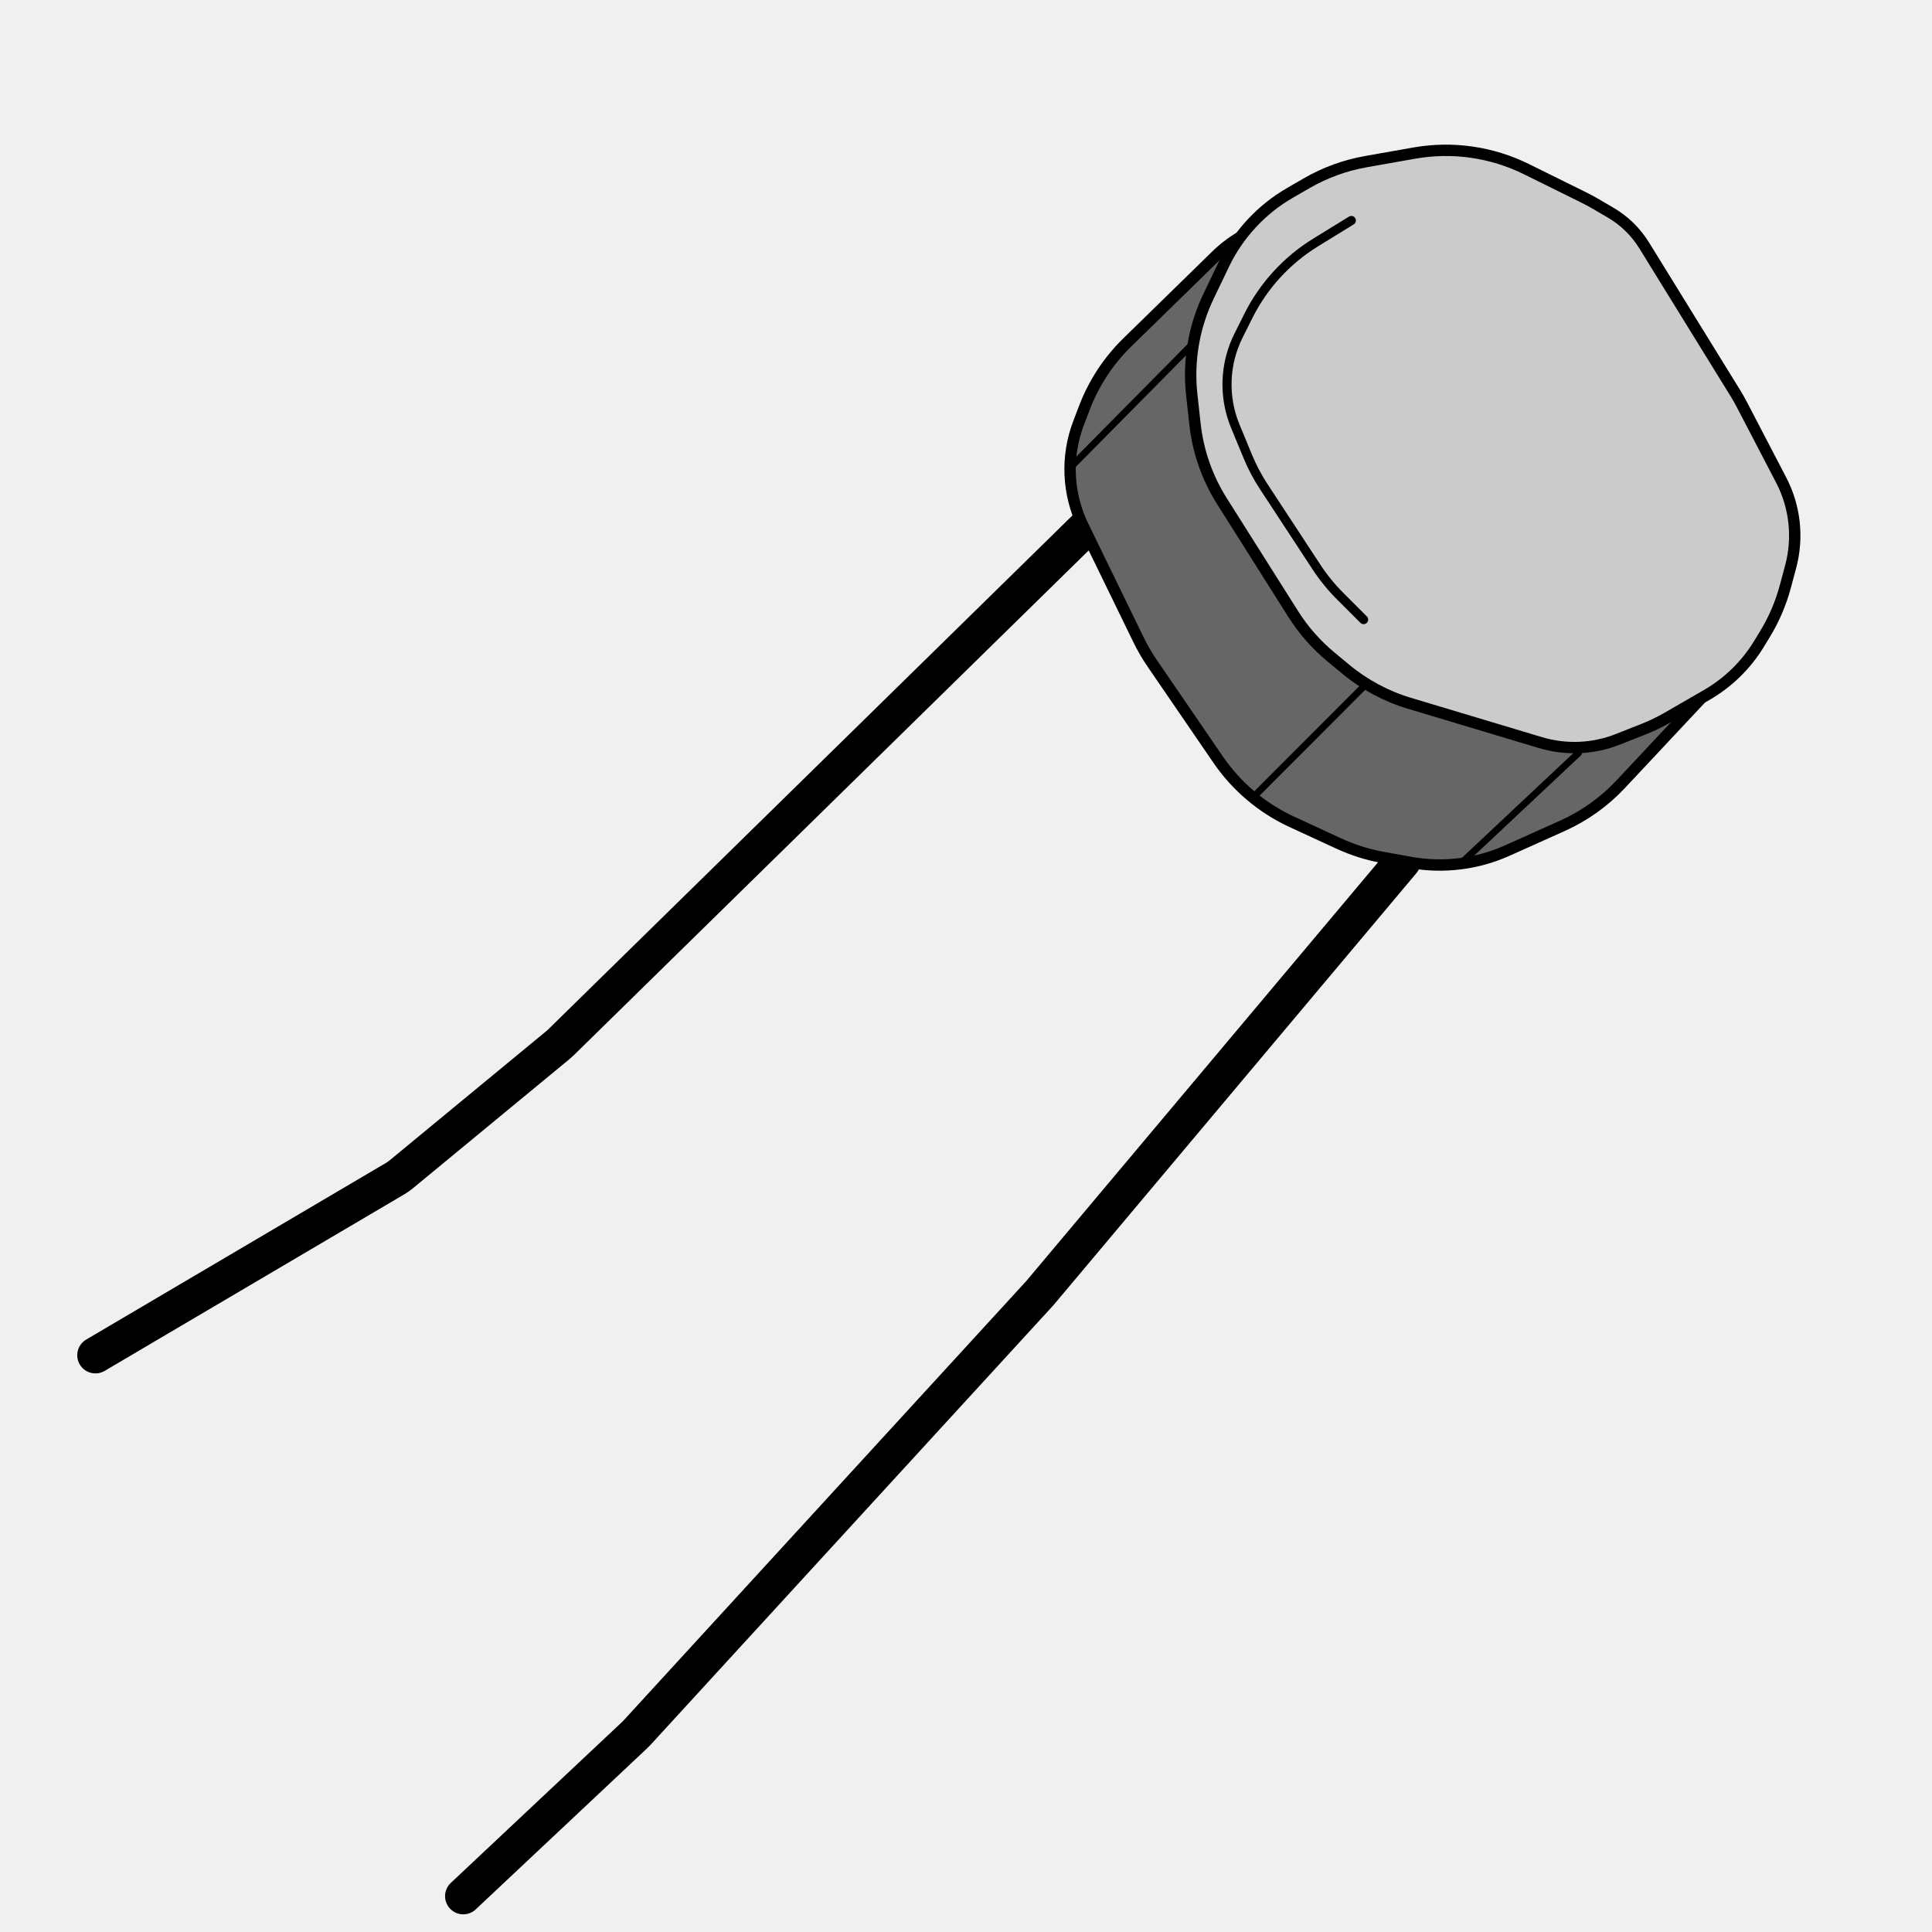
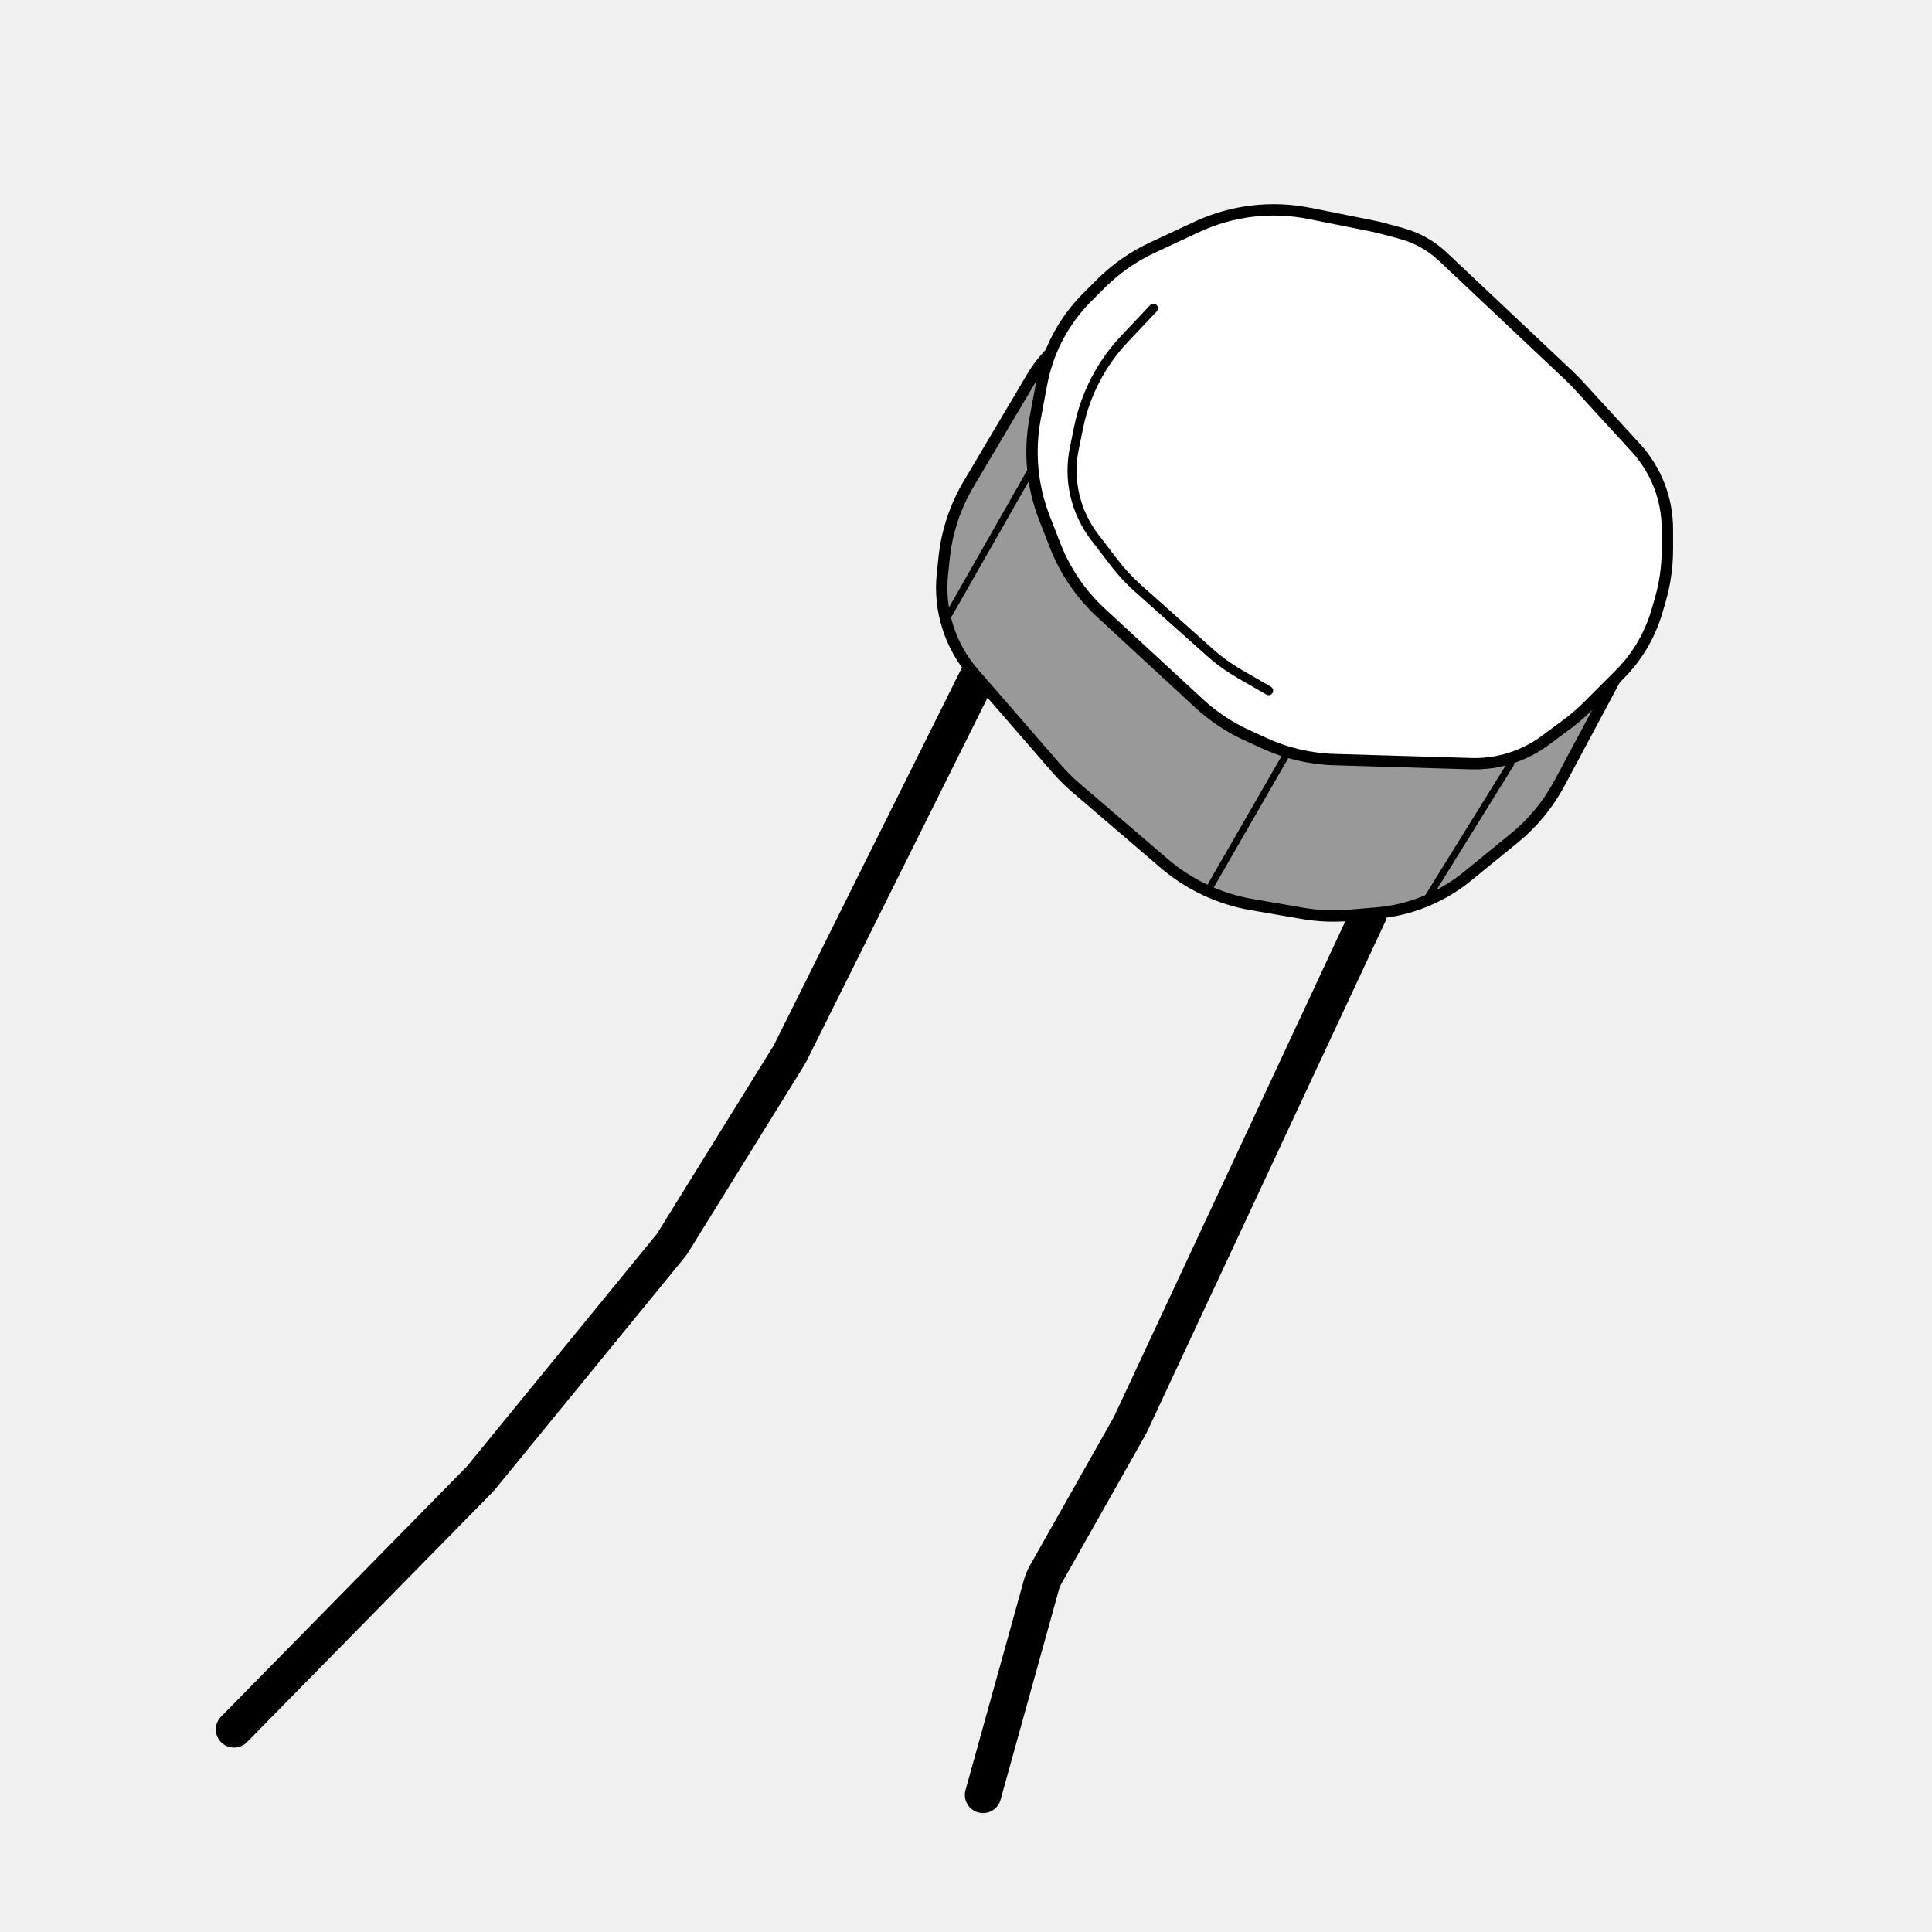
<svg xmlns="http://www.w3.org/2000/svg" version="1.1" viewBox="0 0 850.394 850.394" width="850.394" height="850.394">
  <defs />
-   <g id="capacitor" stroke-opacity="1" stroke="none" fill="none" fill-opacity="1" stroke-dasharray="none">
+   <g id="capacitor" fill="none" stroke-opacity="1" fill-opacity="1" stroke="none" stroke-dasharray="none">
    <g id="capacitor: Layer 1">
      <g id="Line_9">
-         <path d="M 488.198 222.254 L 246.9 458.815 C 246.492 459.215 246.067 459.597 245.627 459.961 L 176.549 516.949 C 175.74 517.617 174.879 518.22 173.975 518.753 L 42 596.524" stroke="black" stroke-linecap="round" stroke-linejoin="round" stroke-width="16" />
+         <path d="M 437.126 284.227 L 347.997 463.182 C 347.721 463.736 347.42 464.276 347.094 464.802 L 296.417 546.567 C 295.96 547.305 295.455 548.013 294.906 548.685 L 212.033 650.116 C 211.648 650.588 211.24 651.042 210.813 651.477 L 103 761.228" stroke="black" stroke-linecap="round" stroke-linejoin="round" stroke-width="16" />
      </g>
      <g id="Line_8">
-         <path d="M 617.367 379.112 L 457.927 568.918 C 457.742 569.138 457.552 569.355 457.357 569.567 L 280.374 762.681 C 280.038 763.048 279.688 763.402 279.326 763.743 L 203.905 834.619" stroke="black" stroke-linecap="round" stroke-linejoin="round" stroke-width="16" />
+         <path d="M 602.491 402.308 L 497.755 626.601 C 497.536 627.07 497.299 627.529 497.045 627.979 L 460.25 693.087 C 459.451 694.501 458.827 696.007 458.392 697.572 L 432.694 790.051" stroke="black" stroke-linecap="round" stroke-linejoin="round" stroke-width="16" />
      </g>
      <g id="Graphic_7">
-         <path d="M 535.309 112.5 L 496.174 150.734 C 487.902 158.815 481.481 168.594 477.352 179.396 L 474.772 186.148 C 469.127 200.916 469.852 217.362 476.773 231.576 L 501.199 281.736 C 502.919 285.267 504.896 288.666 507.115 291.907 L 536.152 334.316 C 544.304 346.224 555.526 355.704 568.628 361.753 L 589.327 371.309 C 595.481 374.151 601.972 376.199 608.644 377.403 L 620.767 379.593 C 635.209 382.201 650.102 380.38 663.491 374.371 L 687.736 363.488 C 697.405 359.147 706.116 352.929 713.361 345.194 L 750.375 305.68 C 753.999 301.812 753.801 295.738 749.932 292.114 C 748.098 290.396 745.663 289.466 743.151 289.523 L 743.151 289.523 C 729.05 289.846 715.885 282.491 708.768 270.315 L 623.468 124.388 C 607.739 97.48 573.176 88.417 546.268 104.146 C 542.287 106.473 538.607 109.278 535.309 112.5 Z" fill="#666" />
-         <path d="M 535.309 112.5 L 496.174 150.734 C 487.902 158.815 481.481 168.594 477.352 179.396 L 474.772 186.148 C 469.127 200.916 469.852 217.362 476.773 231.576 L 501.199 281.736 C 502.919 285.267 504.896 288.666 507.115 291.907 L 536.152 334.316 C 544.304 346.224 555.526 355.704 568.628 361.753 L 589.327 371.309 C 595.481 374.151 601.972 376.199 608.644 377.403 L 620.767 379.593 C 635.209 382.201 650.102 380.38 663.491 374.371 L 687.736 363.488 C 697.405 359.147 706.116 352.929 713.361 345.194 L 750.375 305.68 C 753.999 301.812 753.801 295.738 749.932 292.114 C 748.098 290.396 745.663 289.466 743.151 289.523 L 743.151 289.523 C 729.05 289.846 715.885 282.491 708.768 270.315 L 623.468 124.388 C 607.739 97.48 573.176 88.417 546.268 104.146 C 542.287 106.473 538.607 109.278 535.309 112.5 Z" stroke="black" stroke-linecap="round" stroke-linejoin="round" stroke-width="5" />
+         <path d="M 454.226 166.019 L 426.32 213.079 C 420.421 223.026 416.75 234.133 415.557 245.636 L 414.812 252.826 C 413.182 268.551 418.139 284.249 428.503 296.188 L 465.079 338.317 C 467.654 341.282 470.444 344.054 473.426 346.61 L 512.45 380.059 C 523.406 389.451 536.699 395.704 550.92 398.155 L 573.387 402.029 C 580.068 403.181 586.867 403.479 593.623 402.916 L 605.9 401.893 C 620.525 400.674 634.439 395.061 645.817 385.791 L 666.419 369.003 C 674.635 362.309 681.44 354.048 686.437 344.701 L 711.962 296.954 C 714.461 292.279 712.697 286.463 708.023 283.964 C 705.806 282.779 703.214 282.511 700.802 283.217 L 700.802 283.217 C 687.265 287.178 672.645 283.481 662.619 273.562 L 542.457 154.685 C 520.3 132.764 484.569 132.956 462.648 155.113 C 459.406 158.391 456.577 162.053 454.226 166.019 Z" fill="#999" />
+         <path d="M 454.226 166.019 L 426.32 213.079 C 420.421 223.026 416.75 234.133 415.557 245.636 L 414.812 252.826 C 413.182 268.551 418.139 284.249 428.503 296.188 L 465.079 338.317 C 467.654 341.282 470.444 344.054 473.426 346.61 L 512.45 380.059 C 523.406 389.451 536.699 395.704 550.92 398.155 L 573.387 402.029 C 580.068 403.181 586.867 403.479 593.623 402.916 L 605.9 401.893 C 620.525 400.674 634.439 395.061 645.817 385.791 L 666.419 369.003 C 674.635 362.309 681.44 354.048 686.437 344.701 L 711.962 296.954 C 714.461 292.279 712.697 286.463 708.023 283.964 C 705.806 282.779 703.214 282.511 700.802 283.217 L 700.802 283.217 C 687.265 287.178 672.645 283.481 662.619 273.562 L 542.457 154.685 C 520.3 132.764 484.569 132.956 462.648 155.113 C 459.406 158.391 456.577 162.053 454.226 166.019 Z" stroke="black" stroke-linecap="round" stroke-linejoin="round" stroke-width="5" />
      </g>
      <g id="Graphic_6">
-         <path d="M 723.441 320.945 L 712.132 325.417 C 701.257 329.717 689.25 330.227 678.049 326.867 L 620.374 309.562 C 610.1 306.479 600.55 301.362 592.293 294.514 L 585.782 289.113 C 579.301 283.738 573.71 277.374 569.214 270.255 L 537.867 220.622 C 531.374 210.343 527.31 198.719 525.984 186.633 L 524.567 173.726 C 522.937 158.879 525.496 143.872 531.954 130.405 L 538.687 116.365 C 545.022 103.154 555.201 92.166 567.889 84.84 L 575.16 80.642 C 583.235 75.98 592.063 72.766 601.245 71.144 L 622.515 67.387 C 639.305 64.421 656.604 66.898 671.888 74.455 L 697.201 86.971 C 698.847 87.785 700.465 88.655 702.051 89.58 L 708.884 93.566 C 714.934 97.094 720.022 102.057 723.7 108.016 L 763.838 173.045 C 764.859 174.698 765.819 176.388 766.716 178.112 L 784 211.298 C 790.114 223.039 791.606 236.645 788.18 249.431 L 785.835 258.182 C 783.857 265.562 780.832 272.622 776.852 279.144 L 774.219 283.46 C 768.554 292.745 760.649 300.461 751.229 305.899 L 734.026 315.831 C 730.628 317.793 727.09 319.503 723.441 320.945 Z" fill="#cbcbcb" />
-         <path d="M 723.441 320.945 L 712.132 325.417 C 701.257 329.717 689.25 330.227 678.049 326.867 L 620.374 309.562 C 610.1 306.479 600.55 301.362 592.293 294.514 L 585.782 289.113 C 579.301 283.738 573.71 277.374 569.214 270.255 L 537.867 220.622 C 531.374 210.343 527.31 198.719 525.984 186.633 L 524.567 173.726 C 522.937 158.879 525.496 143.872 531.954 130.405 L 538.687 116.365 C 545.022 103.154 555.201 92.166 567.889 84.84 L 575.16 80.642 C 583.235 75.98 592.063 72.766 601.245 71.144 L 622.515 67.387 C 639.305 64.421 656.604 66.898 671.888 74.455 L 697.201 86.971 C 698.847 87.785 700.465 88.655 702.051 89.58 L 708.884 93.566 C 714.934 97.094 720.022 102.057 723.7 108.016 L 763.838 173.045 C 764.859 174.698 765.819 176.388 766.716 178.112 L 784 211.298 C 790.114 223.039 791.606 236.645 788.18 249.431 L 785.835 258.182 C 783.857 265.562 780.832 272.622 776.852 279.144 L 774.219 283.46 C 768.554 292.745 760.649 300.461 751.229 305.899 L 734.026 315.831 C 730.628 317.793 727.09 319.503 723.441 320.945 Z" stroke="black" stroke-linecap="round" stroke-linejoin="round" stroke-width="5" />
+         <path d="M 689.897 318.67 L 680.13 325.916 C 670.738 332.884 659.273 336.485 647.583 336.138 L 587.395 334.35 C 576.673 334.031 566.124 331.56 556.377 327.082 L 548.689 323.551 C 541.038 320.036 533.99 315.336 527.805 309.624 L 484.68 269.795 C 475.748 261.546 468.814 251.37 464.405 240.04 L 459.696 227.94 C 454.278 214.02 452.866 198.862 455.619 184.182 L 458.488 168.878 C 461.188 154.478 468.176 141.23 478.536 130.87 L 484.473 124.933 C 491.066 118.34 498.761 112.95 507.211 109.007 L 526.784 99.873 C 542.234 92.662 559.585 90.577 576.304 93.921 L 603.994 99.459 C 605.794 99.819 607.582 100.241 609.354 100.724 L 616.986 102.806 C 623.742 104.648 629.941 108.125 635.037 112.929 L 690.638 165.353 C 692.052 166.686 693.416 168.07 694.729 169.502 L 720.013 197.085 C 728.958 206.843 733.92 219.599 733.92 232.836 L 733.92 241.896 C 733.92 249.537 732.825 257.139 730.669 264.469 L 729.242 269.32 C 726.173 279.755 720.535 289.253 712.844 296.944 L 698.798 310.99 C 696.023 313.765 693.048 316.332 689.897 318.67 Z" fill="white" />
+         <path d="M 689.897 318.67 L 680.13 325.916 C 670.738 332.884 659.273 336.485 647.583 336.138 L 587.395 334.35 C 576.673 334.031 566.124 331.56 556.377 327.082 L 548.689 323.551 C 541.038 320.036 533.99 315.336 527.805 309.624 L 484.68 269.795 C 475.748 261.546 468.814 251.37 464.405 240.04 L 459.696 227.94 C 454.278 214.02 452.866 198.862 455.619 184.182 L 458.488 168.878 C 461.188 154.478 468.176 141.23 478.536 130.87 L 484.473 124.933 C 491.066 118.34 498.761 112.95 507.211 109.007 L 526.784 99.873 C 542.234 92.662 559.585 90.577 576.304 93.921 L 603.994 99.459 C 605.794 99.819 607.582 100.241 609.354 100.724 L 616.986 102.806 C 623.742 104.648 629.941 108.125 635.037 112.929 L 690.638 165.353 C 692.052 166.686 693.416 168.07 694.729 169.502 L 720.013 197.085 C 728.958 206.843 733.92 219.599 733.92 232.836 L 733.92 241.896 C 733.92 249.537 732.825 257.139 730.669 264.469 L 729.242 269.32 C 726.173 279.755 720.535 289.253 712.844 296.944 L 698.798 310.99 C 696.023 313.765 693.048 316.332 689.897 318.67 Z" stroke="black" stroke-linecap="round" stroke-linejoin="round" stroke-width="5" />
      </g>
      <g id="Line_5">
-         <line x1="470.5" y1="206.414" x2="525.801" y2="150.5" stroke="black" stroke-linecap="round" stroke-linejoin="round" stroke-width="3" />
+         <line x1="415.932" y1="273.507" x2="454.876" y2="205.185" stroke="black" stroke-linecap="round" stroke-linejoin="round" stroke-width="3" />
      </g>
      <g id="Line_4">
-         <line x1="552.101" y1="350.42" x2="602" y2="300.429" stroke="black" stroke-linecap="round" stroke-linejoin="round" stroke-width="3" />
+         <line x1="532.023" y1="391.486" x2="567.283" y2="330.283" stroke="black" stroke-linecap="round" stroke-linejoin="round" stroke-width="3" />
      </g>
      <g id="Line_3">
-         <line x1="643.273" y1="379.832" x2="694.857" y2="331.381" stroke="black" stroke-linecap="round" stroke-linejoin="round" stroke-width="3" />
+         <line x1="627.701" y1="396.299" x2="664.988" y2="336.148" stroke="black" stroke-linecap="round" stroke-linejoin="round" stroke-width="3" />
      </g>
      <g id="Line_10">
-         <path d="M 594.811 97.054 L 579.101 106.721 C 566.404 114.535 556.143 125.742 549.475 139.077 L 545.16 147.708 C 538.929 160.169 538.406 174.718 543.726 187.595 L 549.212 200.872 C 551.134 205.524 553.49 209.983 556.249 214.192 L 579.487 249.631 C 582.488 254.207 585.95 258.464 589.819 262.333 L 600.216 272.73" stroke="black" stroke-linecap="round" stroke-linejoin="round" stroke-width="4" />
+         <path d="M 507.702 135.699 L 495.03 149.103 C 484.788 159.937 477.776 173.418 474.787 188.024 L 472.853 197.477 C 470.06 211.126 473.32 225.316 481.791 236.376 L 490.527 247.782 C 493.587 251.777 497.017 255.475 500.772 258.826 L 532.39 287.044 C 536.473 290.687 540.919 293.902 545.658 296.638 L 558.391 303.99" stroke="black" stroke-linecap="round" stroke-linejoin="round" stroke-width="4" />
      </g>
    </g>
  </g>
</svg>
